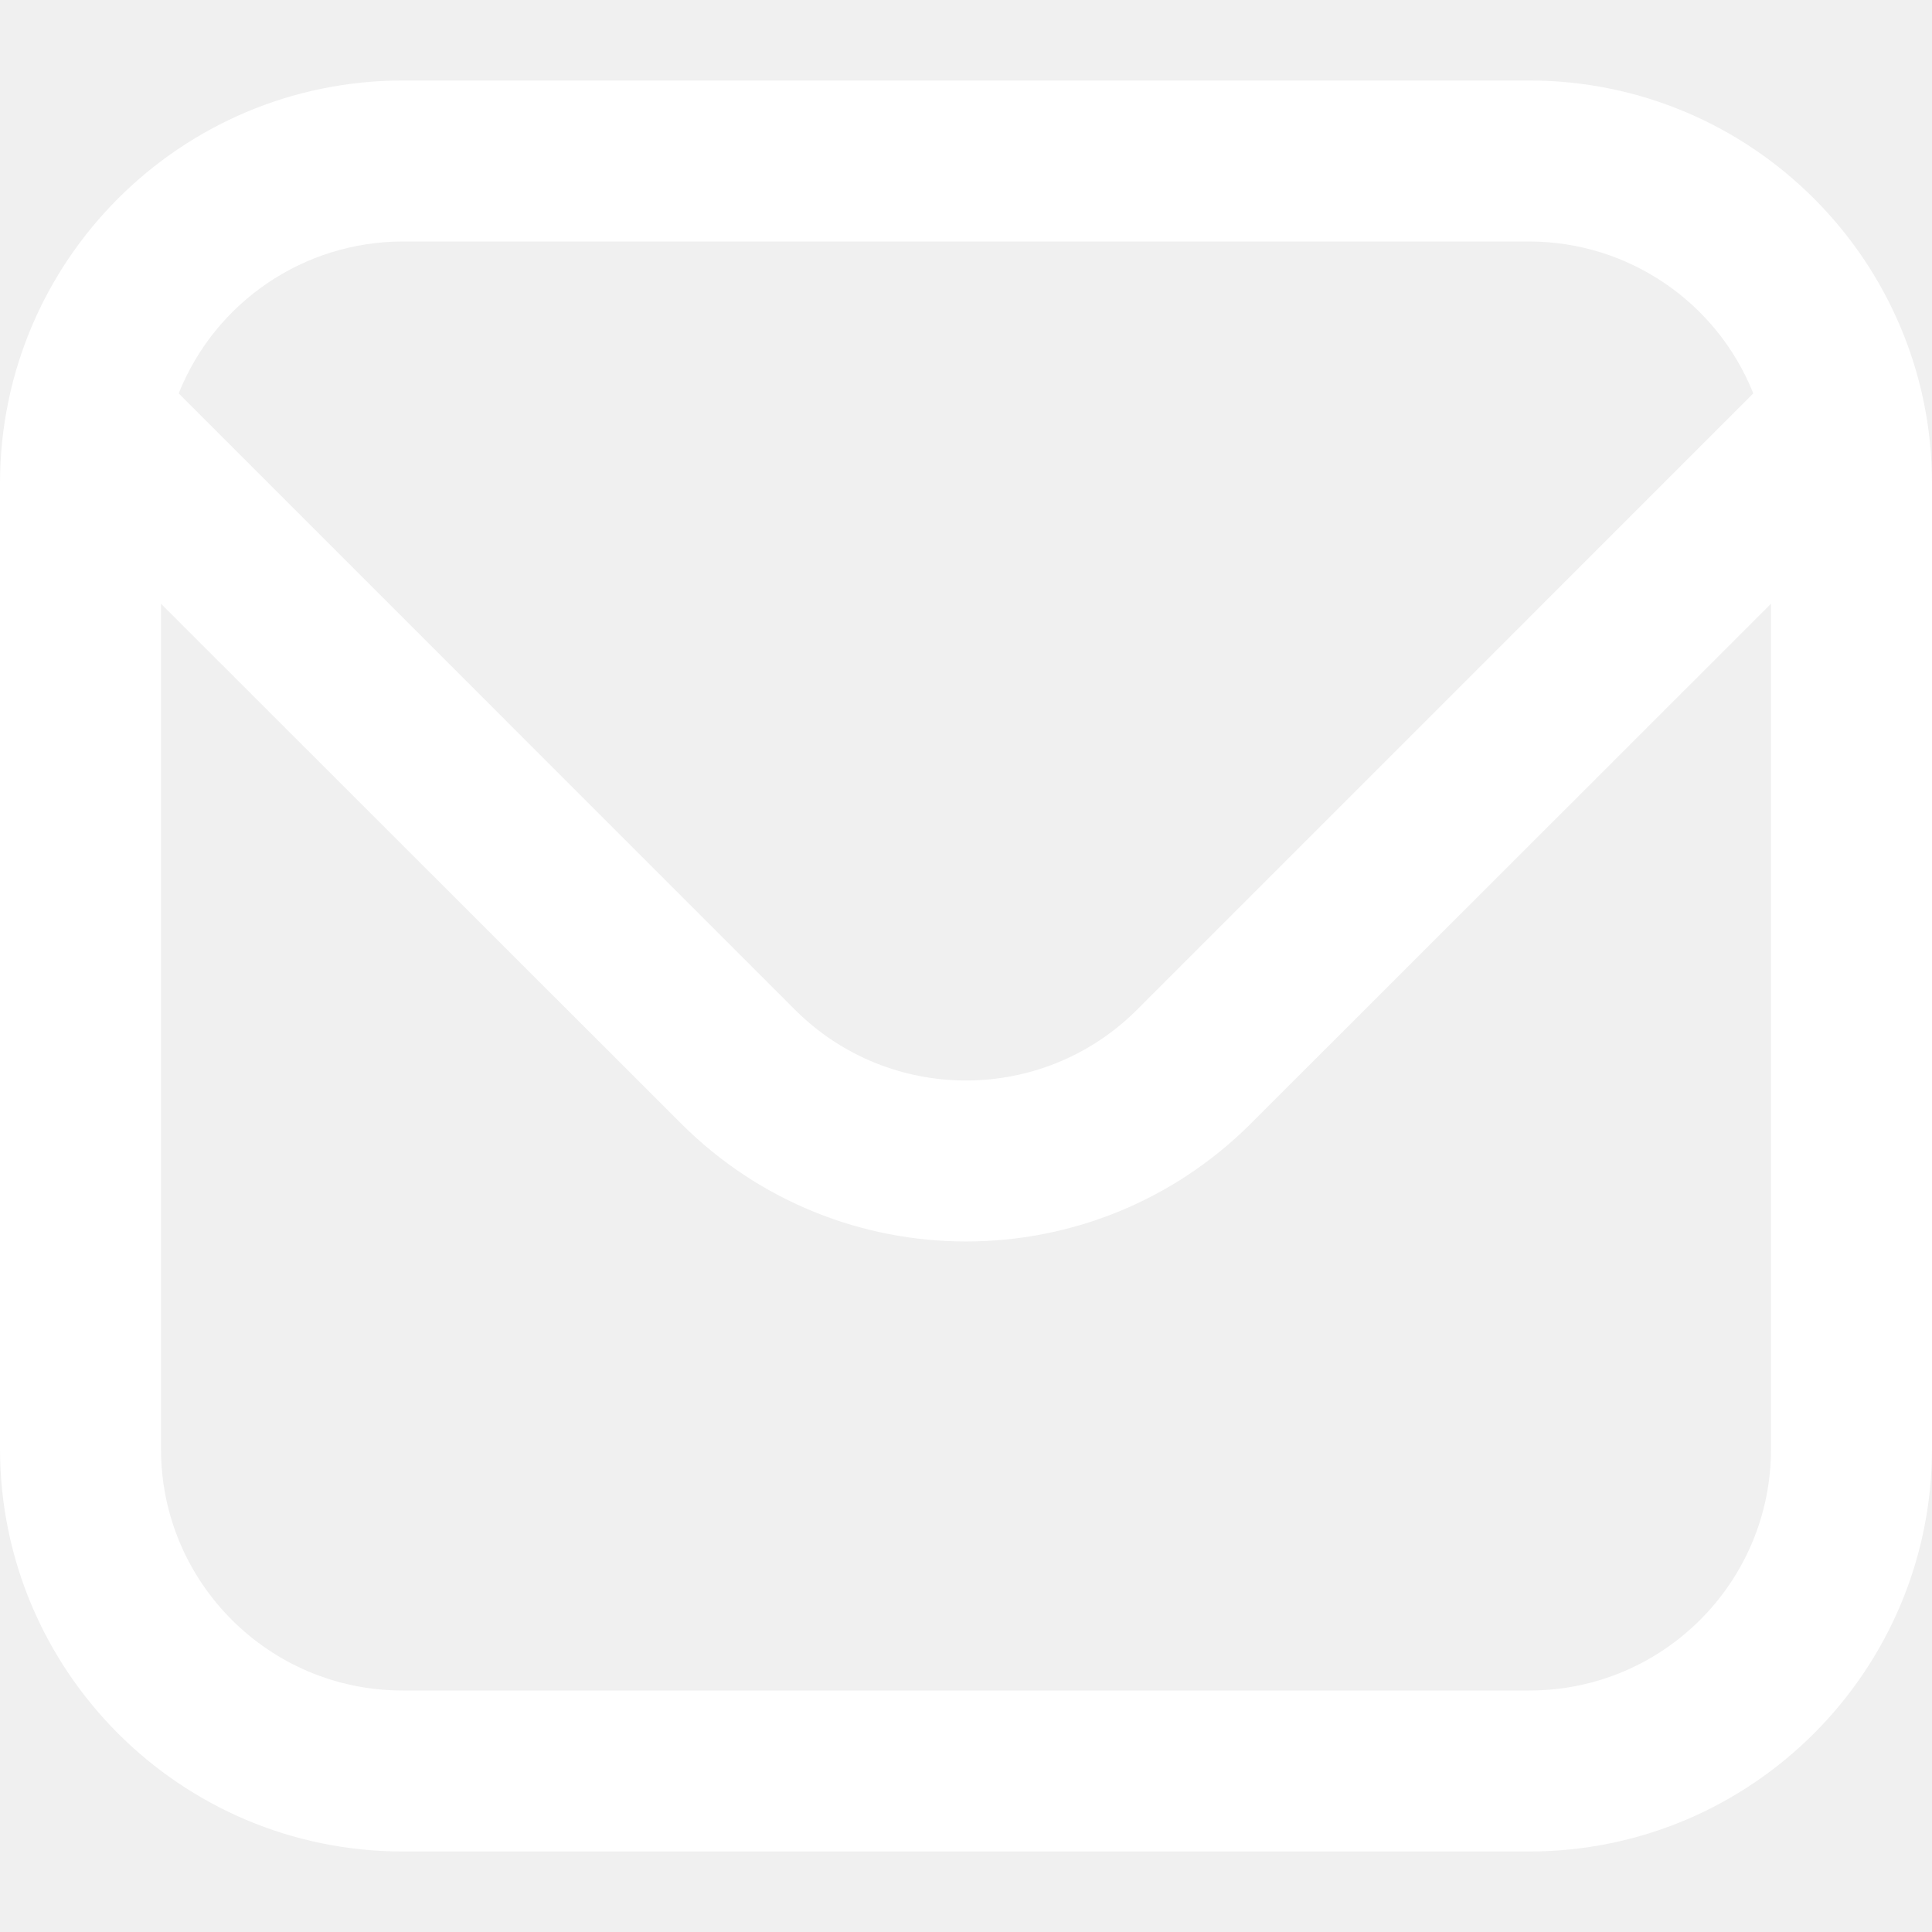
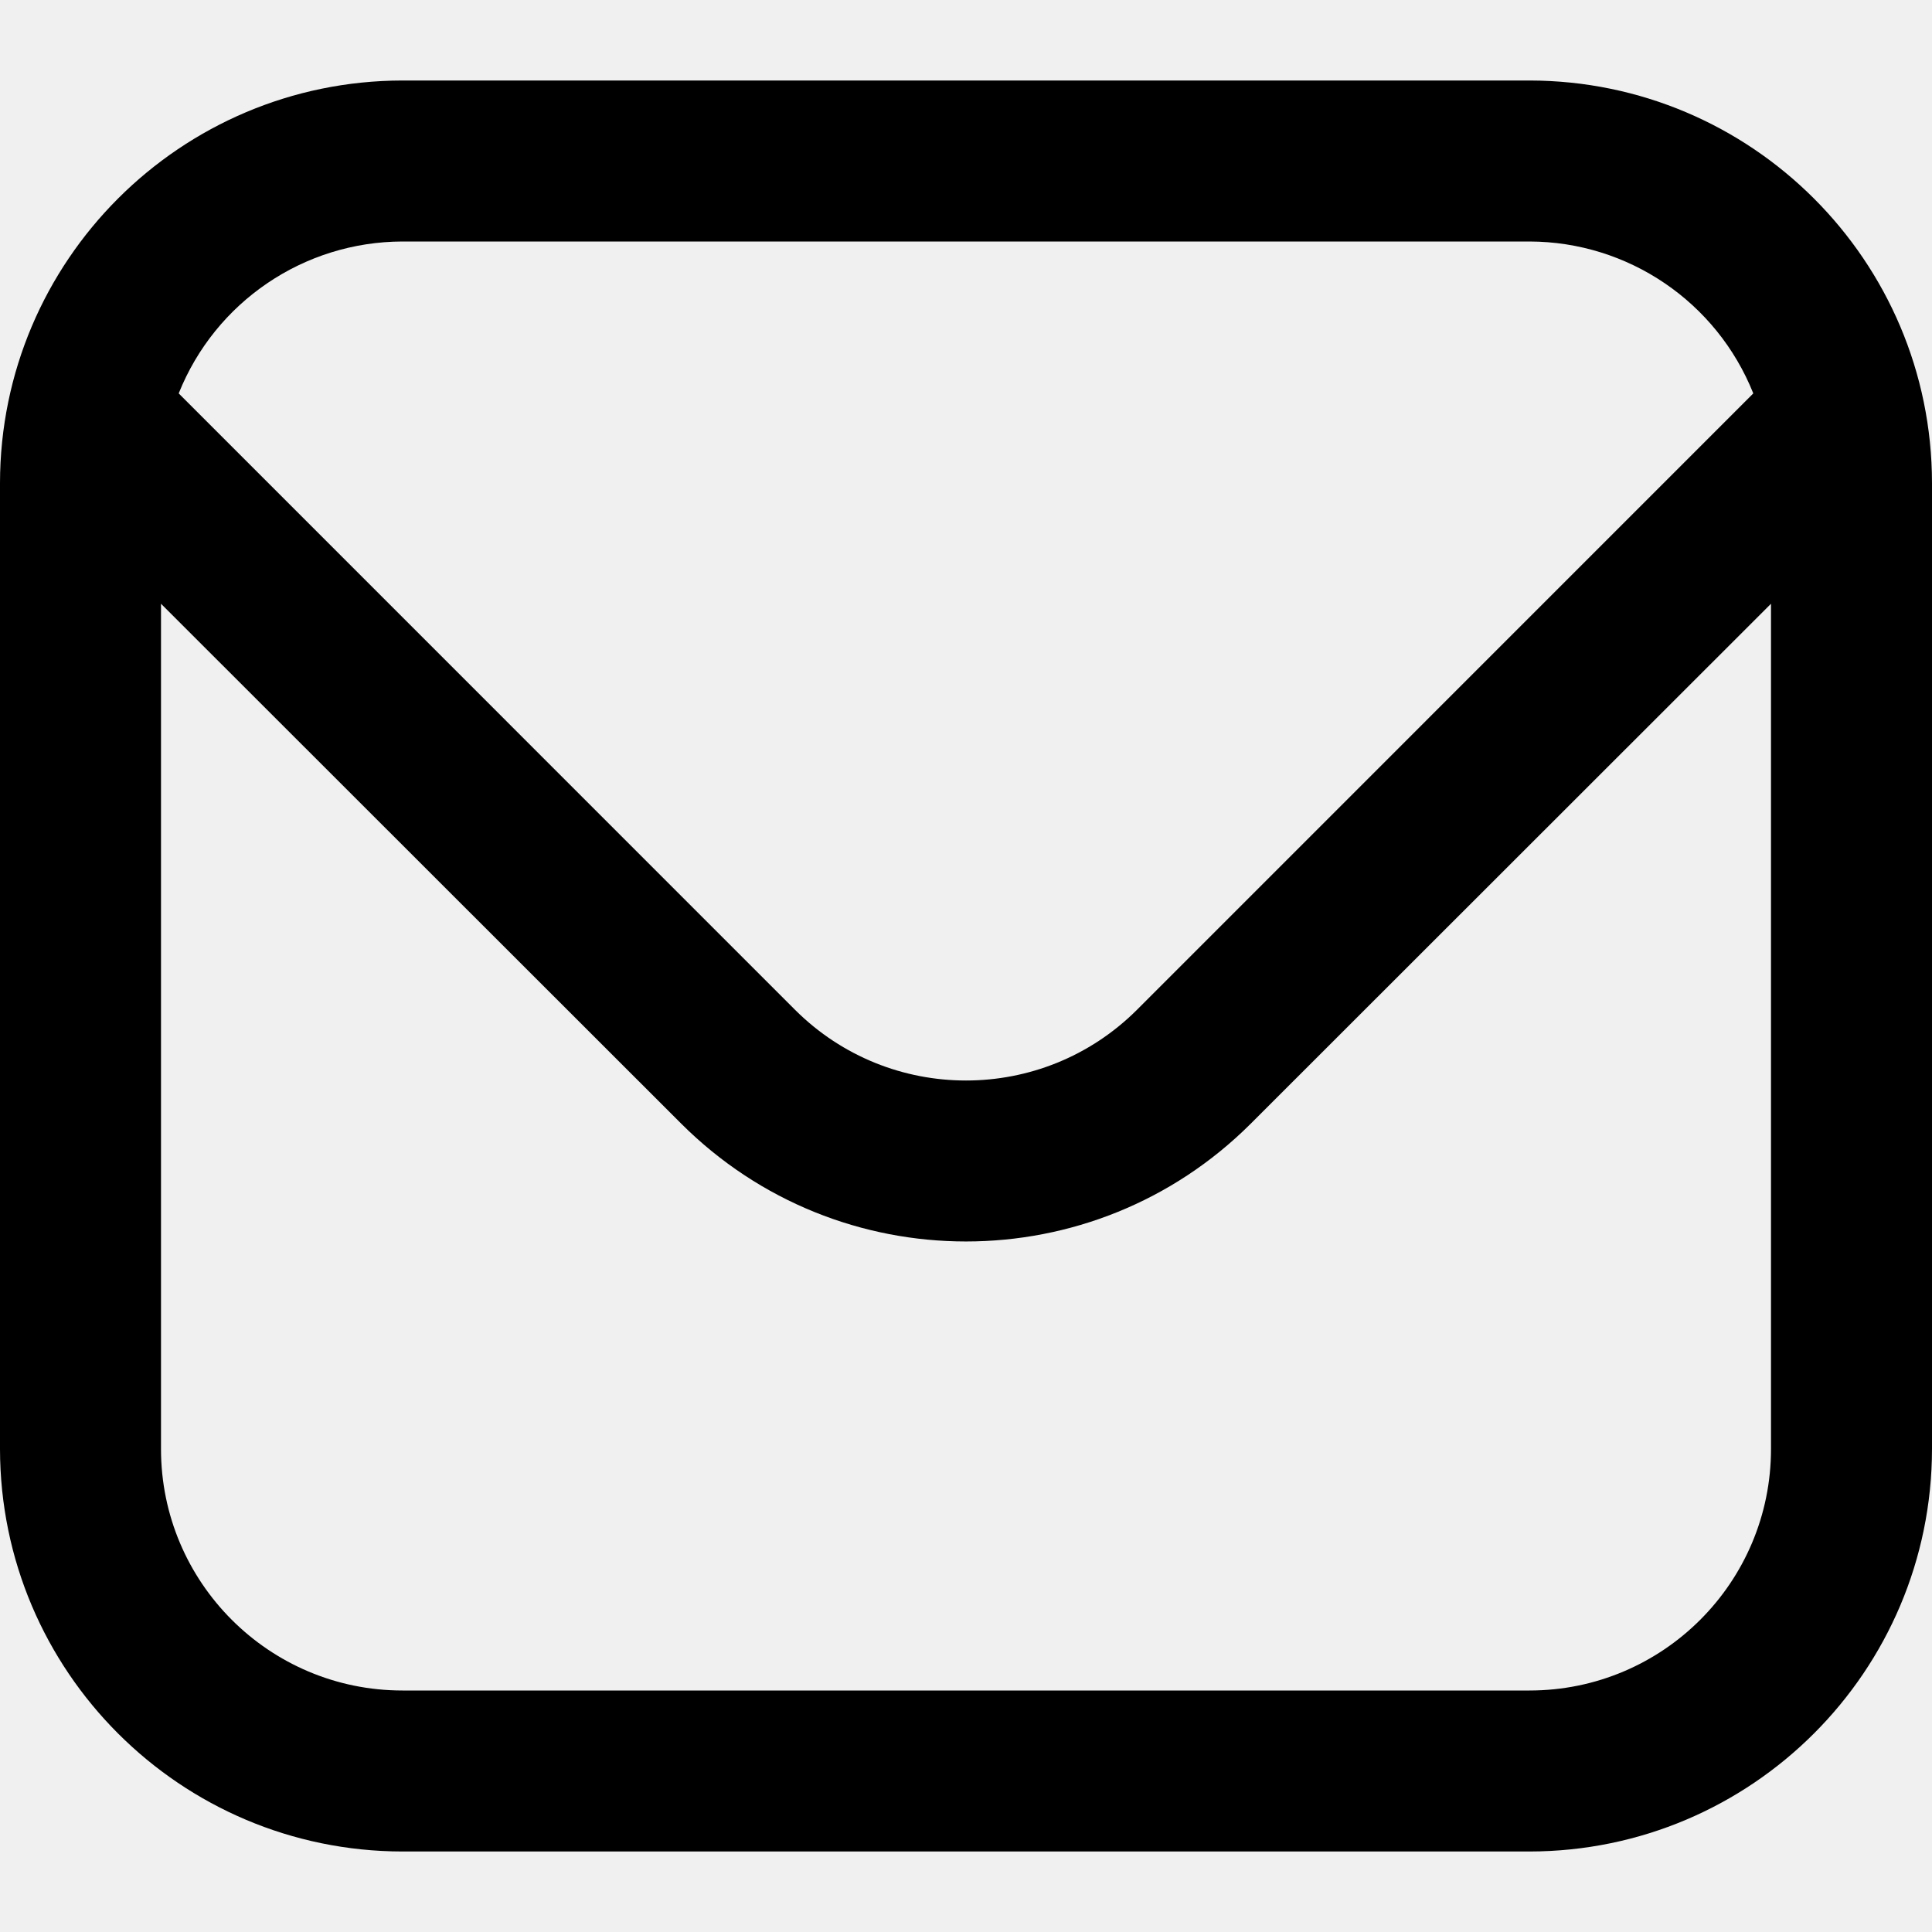
<svg xmlns="http://www.w3.org/2000/svg" id="Outline" viewBox="0 0 24 24" width="512" height="512">
-   <path d="M19,1H5A5.006,5.006,0,0,0,0,6V18a5.006,5.006,0,0,0,5,5H19a5.006,5.006,0,0,0,5-5V6A5.006,5.006,0,0,0,19,1ZM5,3H19a3,3,0,0,1,2.78,1.887l-7.658,7.659a3.007,3.007,0,0,1-4.244,0L2.22,4.887A3,3,0,0,1,5,3ZM19,21H5a3,3,0,0,1-3-3V7.5L8.464,13.96a5.007,5.007,0,0,0,7.072,0L22,7.5V18A3,3,0,0,1,19,21Z" style="fill: #fff" />
+   <path d="M19,1H5A5.006,5.006,0,0,0,0,6V18a5.006,5.006,0,0,0,5,5H19a5.006,5.006,0,0,0,5-5V6A5.006,5.006,0,0,0,19,1ZM5,3H19a3,3,0,0,1,2.78,1.887l-7.658,7.659a3.007,3.007,0,0,1-4.244,0L2.22,4.887A3,3,0,0,1,5,3ZM19,21H5a3,3,0,0,1-3-3V7.5L8.464,13.96a5.007,5.007,0,0,0,7.072,0L22,7.5V18A3,3,0,0,1,19,21Z" style="fill: ##164863" />
</svg>
